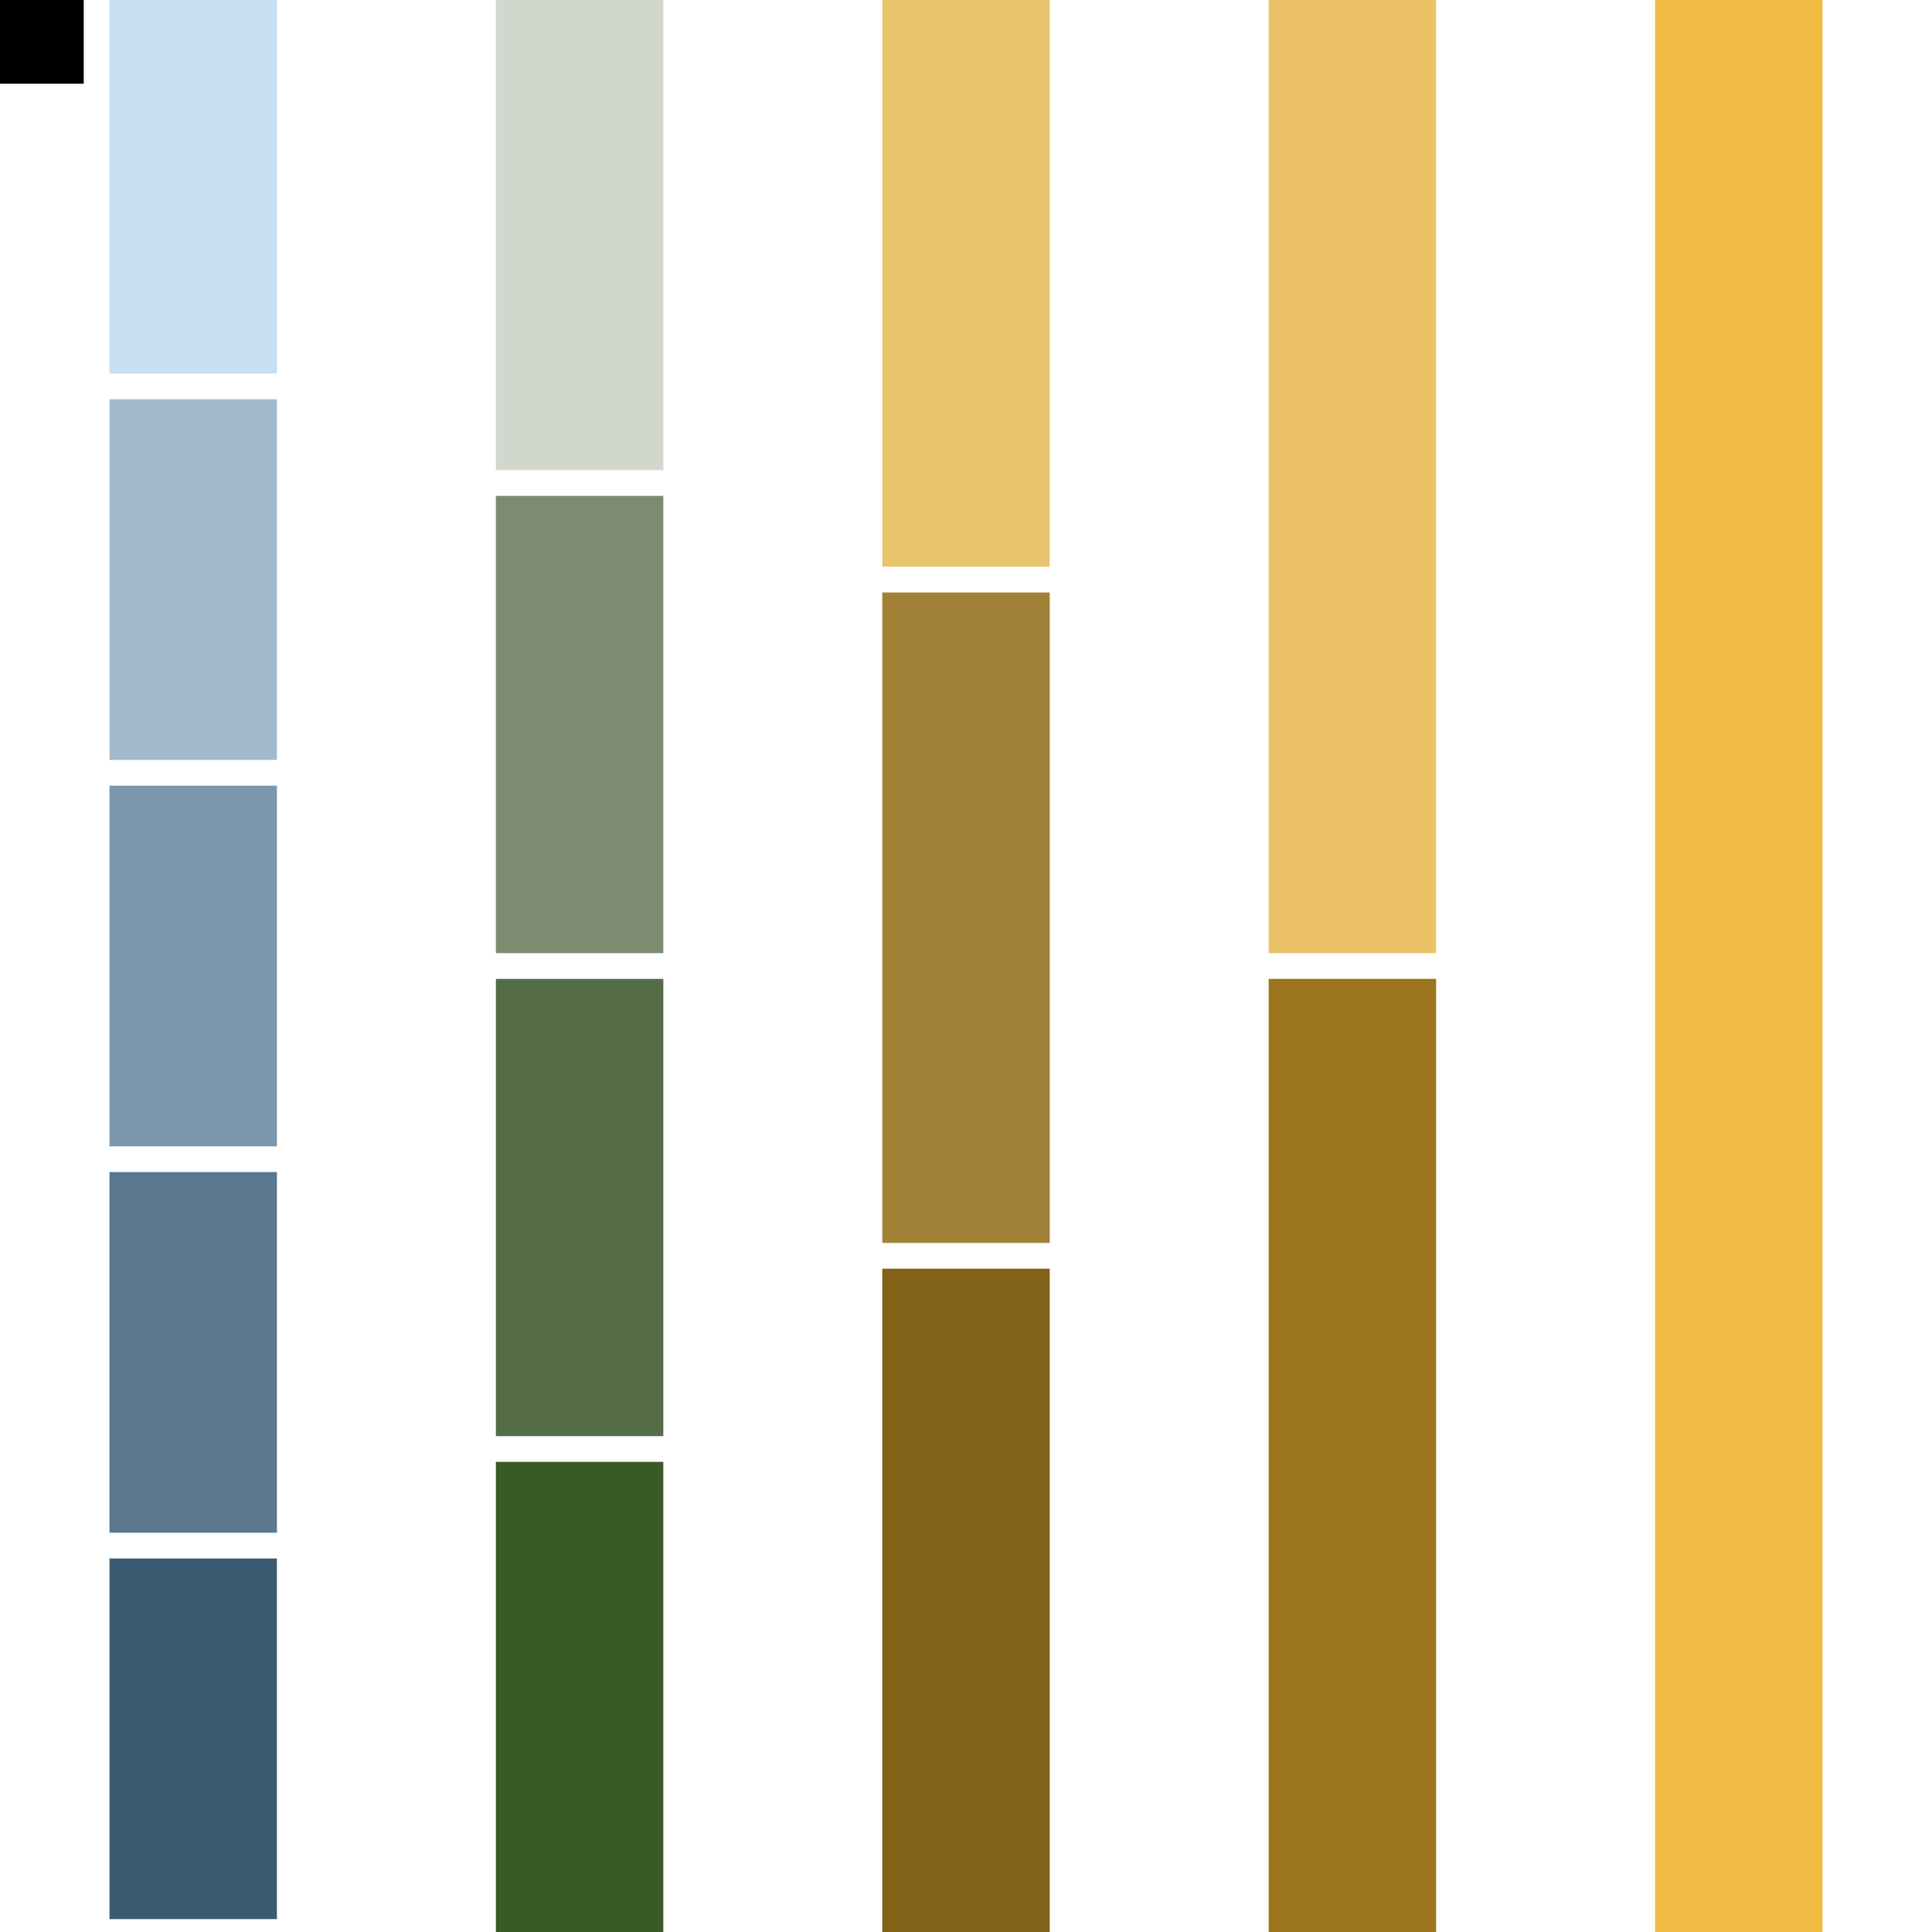
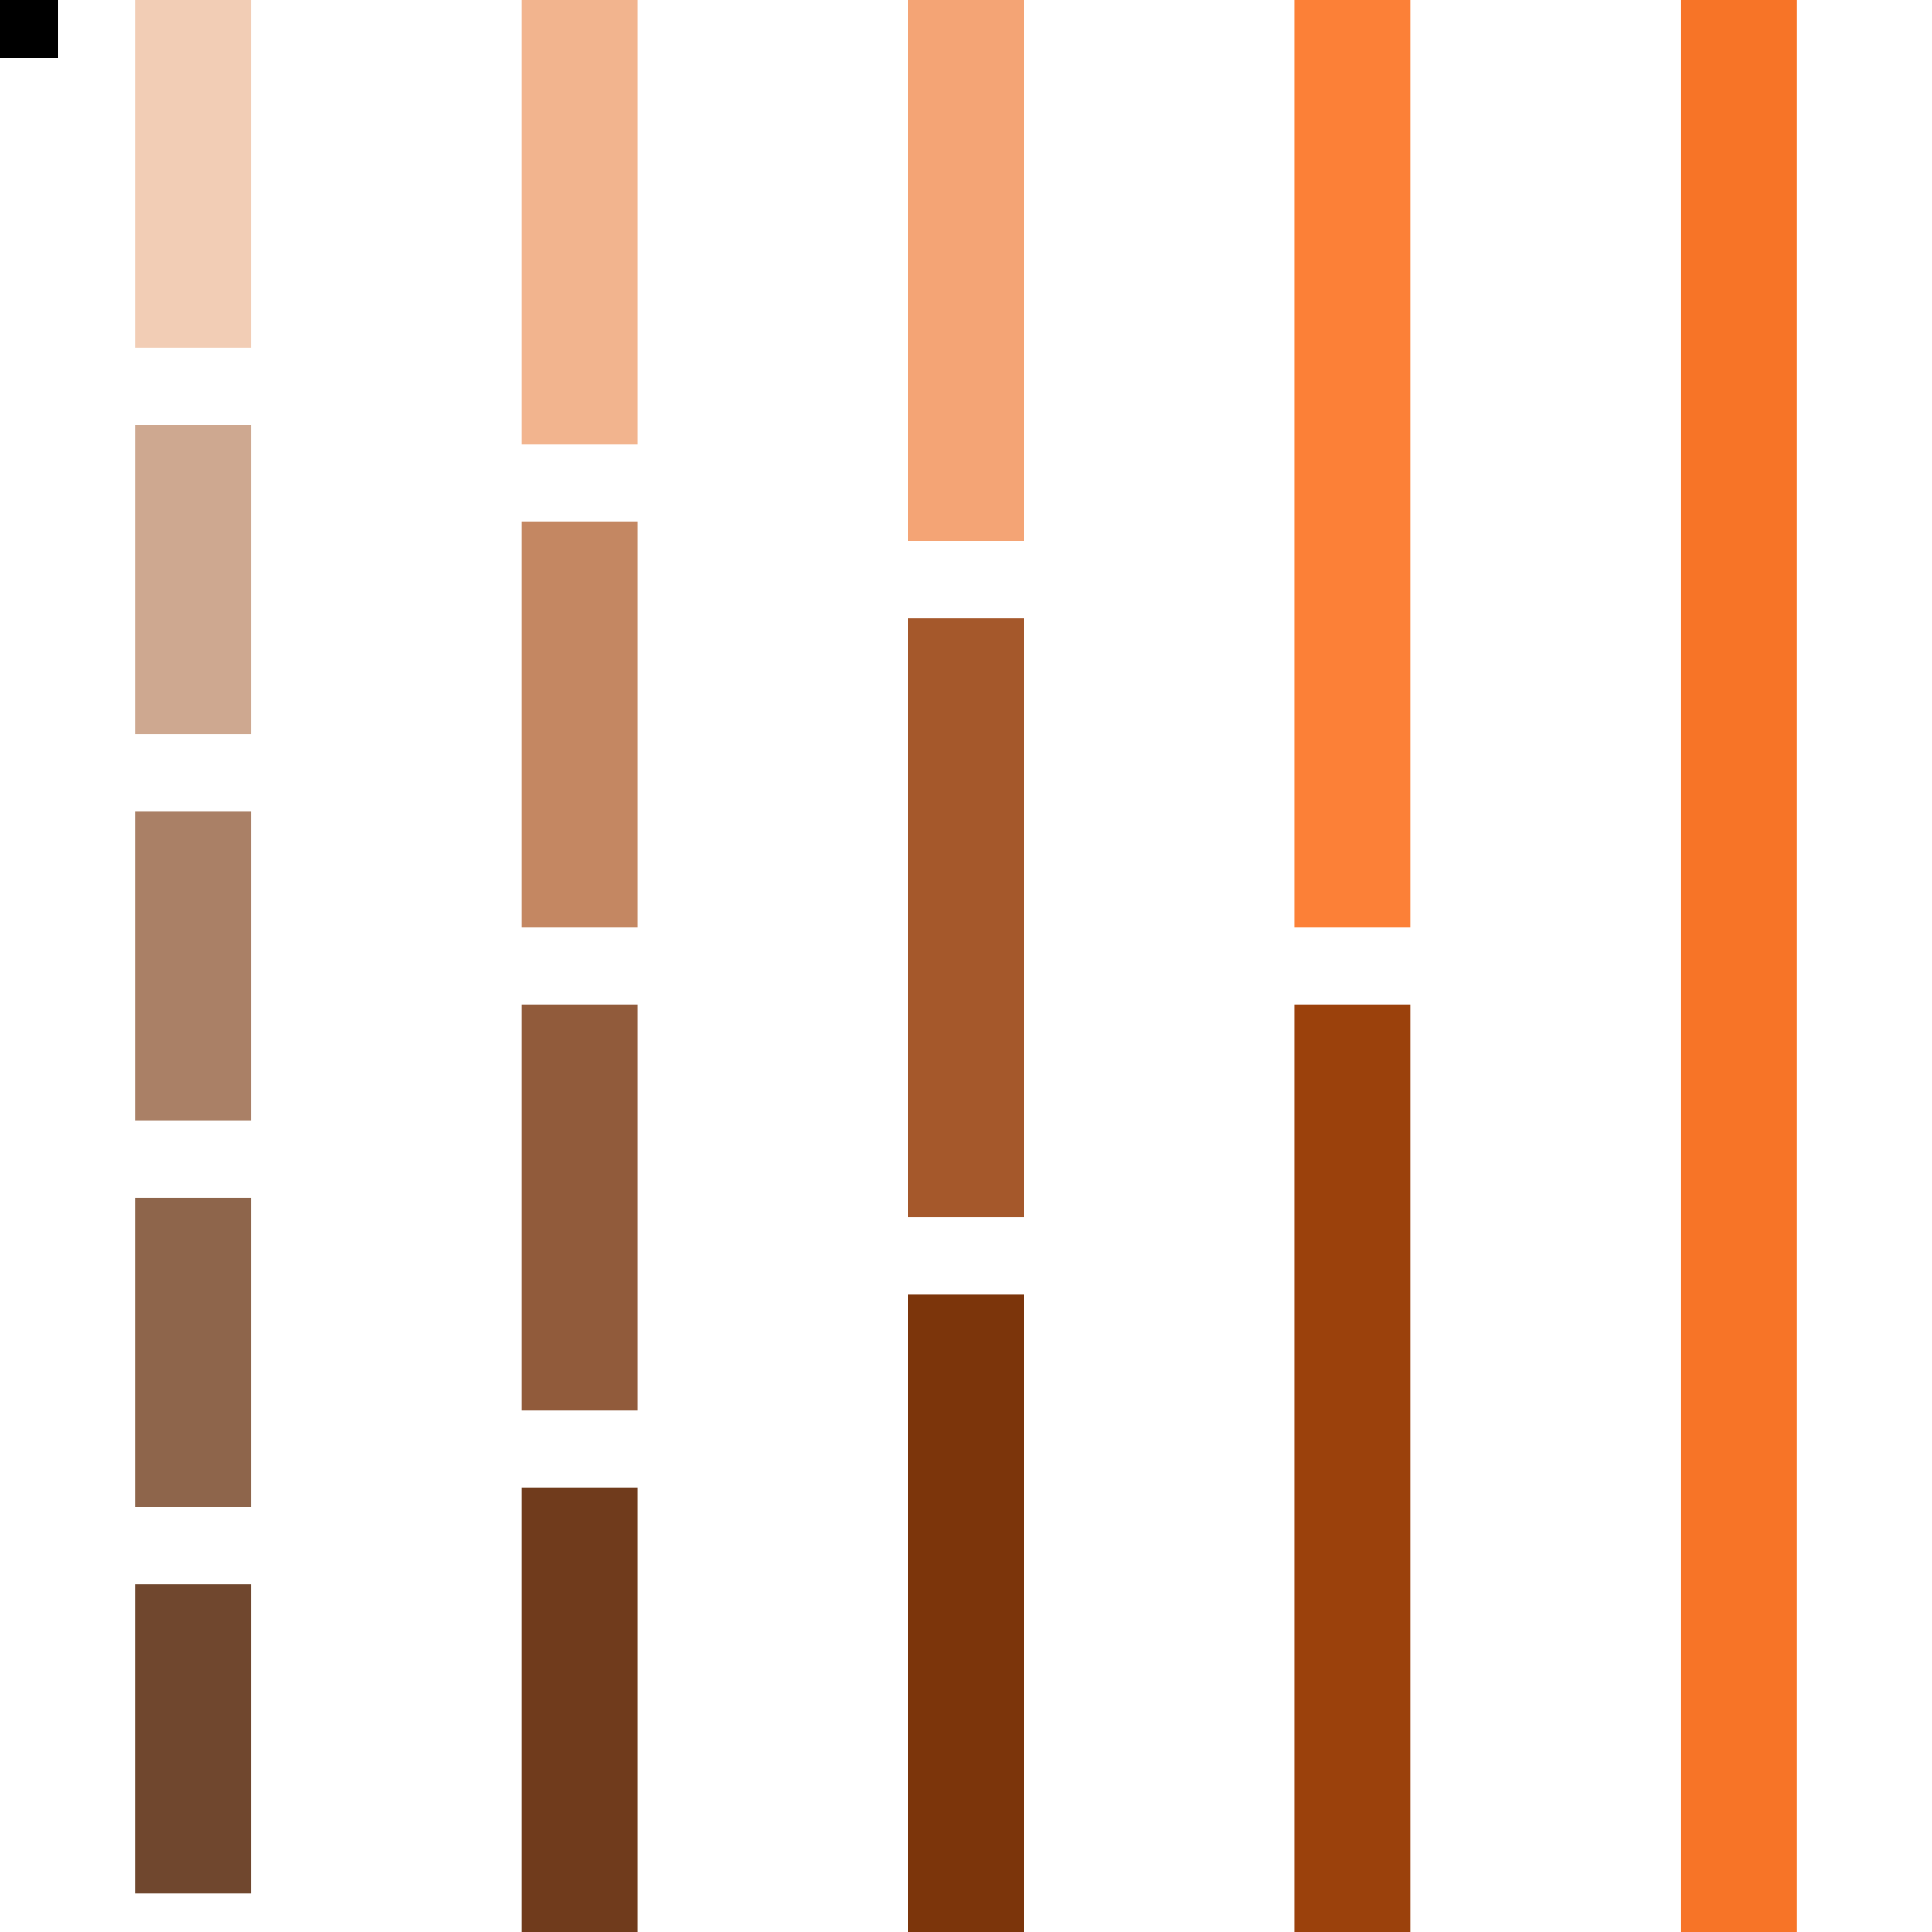
- <svg xmlns="http://www.w3.org/2000/svg" class="vector fh" width="300px" height="300px" baseProfile="full" version="1.1" style="width: 300px; height: 300px; stroke: rgb(0, 0, 0); stroke-width: 26; fill: none; stroke-linecap: square;">
+ <svg xmlns="http://www.w3.org/2000/svg" class="vector fh" width="300px" height="300px" baseProfile="full" version="1.1" style="width: 300px; height: 300px; stroke: rgb(0, 0, 0); stroke-width: 18; fill: none; stroke-linecap: square;">
  <g transform="translate(0,0)">
-     <path stroke="#c9deef" d="M30,0 L30,45" />
-     <path stroke="#a1bace" d="M30,75 L30,105" />
-     <path stroke="#7b97ad" d="M30,135 L30,165" />
-     <path stroke="#59778e" d="M30,195 L30,225" />
-     <path stroke="#3a5a72" d="M30,255 L30,285" />
-     <path stroke="#D1D7CD" d="M90,0 L90,60" />
-     <path stroke="#7b8c70" d="M90,90 L90,135" />
-     <path stroke="#556d46" d="M90,165 L90,210" />
-     <path stroke="#395926" d="M90,240 L90,300" />
-     <path stroke="#E8C46E" d="M150,75 L150,0" />
-     <path stroke="#a08136" d="M150,180 L150,105" />
-     <path stroke="#826216" d="M150,300 L150,210" />
-     <path stroke="#EAC265" d="M210,0 L210,135" />
-     <path stroke="#9b751d" d="M210,165 L210,300" />
-     <path stroke="#f2bb43" d="M270,0 L270,300" />
+     <path stroke="#f2cdb5" d="M30,0 L30,45" />
+     <path stroke="#cea890" d="M30,75 L30,105" />
+     <path stroke="#aa8066" d="M30,135 L30,165" />
+     <path stroke="#8e654b" d="M30,195 L30,225" />
+     <path stroke="#70472e" d="M30,255 L30,285" />
+     <path stroke="#f2b48e" d="M90,0 L90,60" />
+     <path stroke="#c48762" d="M90,90 L90,135" />
+     <path stroke="#915b3b" d="M90,165 L90,210" />
+     <path stroke="#703b1c" d="M90,240 L90,300" />
+     <path stroke="#f4a475" d="M150,75 L150,0" />
+     <path stroke="#a5582b" d="M150,180 L150,105" />
+     <path stroke="#7c350b" d="M150,300 L150,210" />
+     <path stroke="#fc8037" d="M210,0 L210,135" />
+     <path stroke="#9b410c" d="M210,165 L210,300" />
+     <path stroke="#f77427" d="M270,0 L270,300" />
  </g>
  <g>
    <path d="M0,0" transform="" />
  </g>
</svg>
